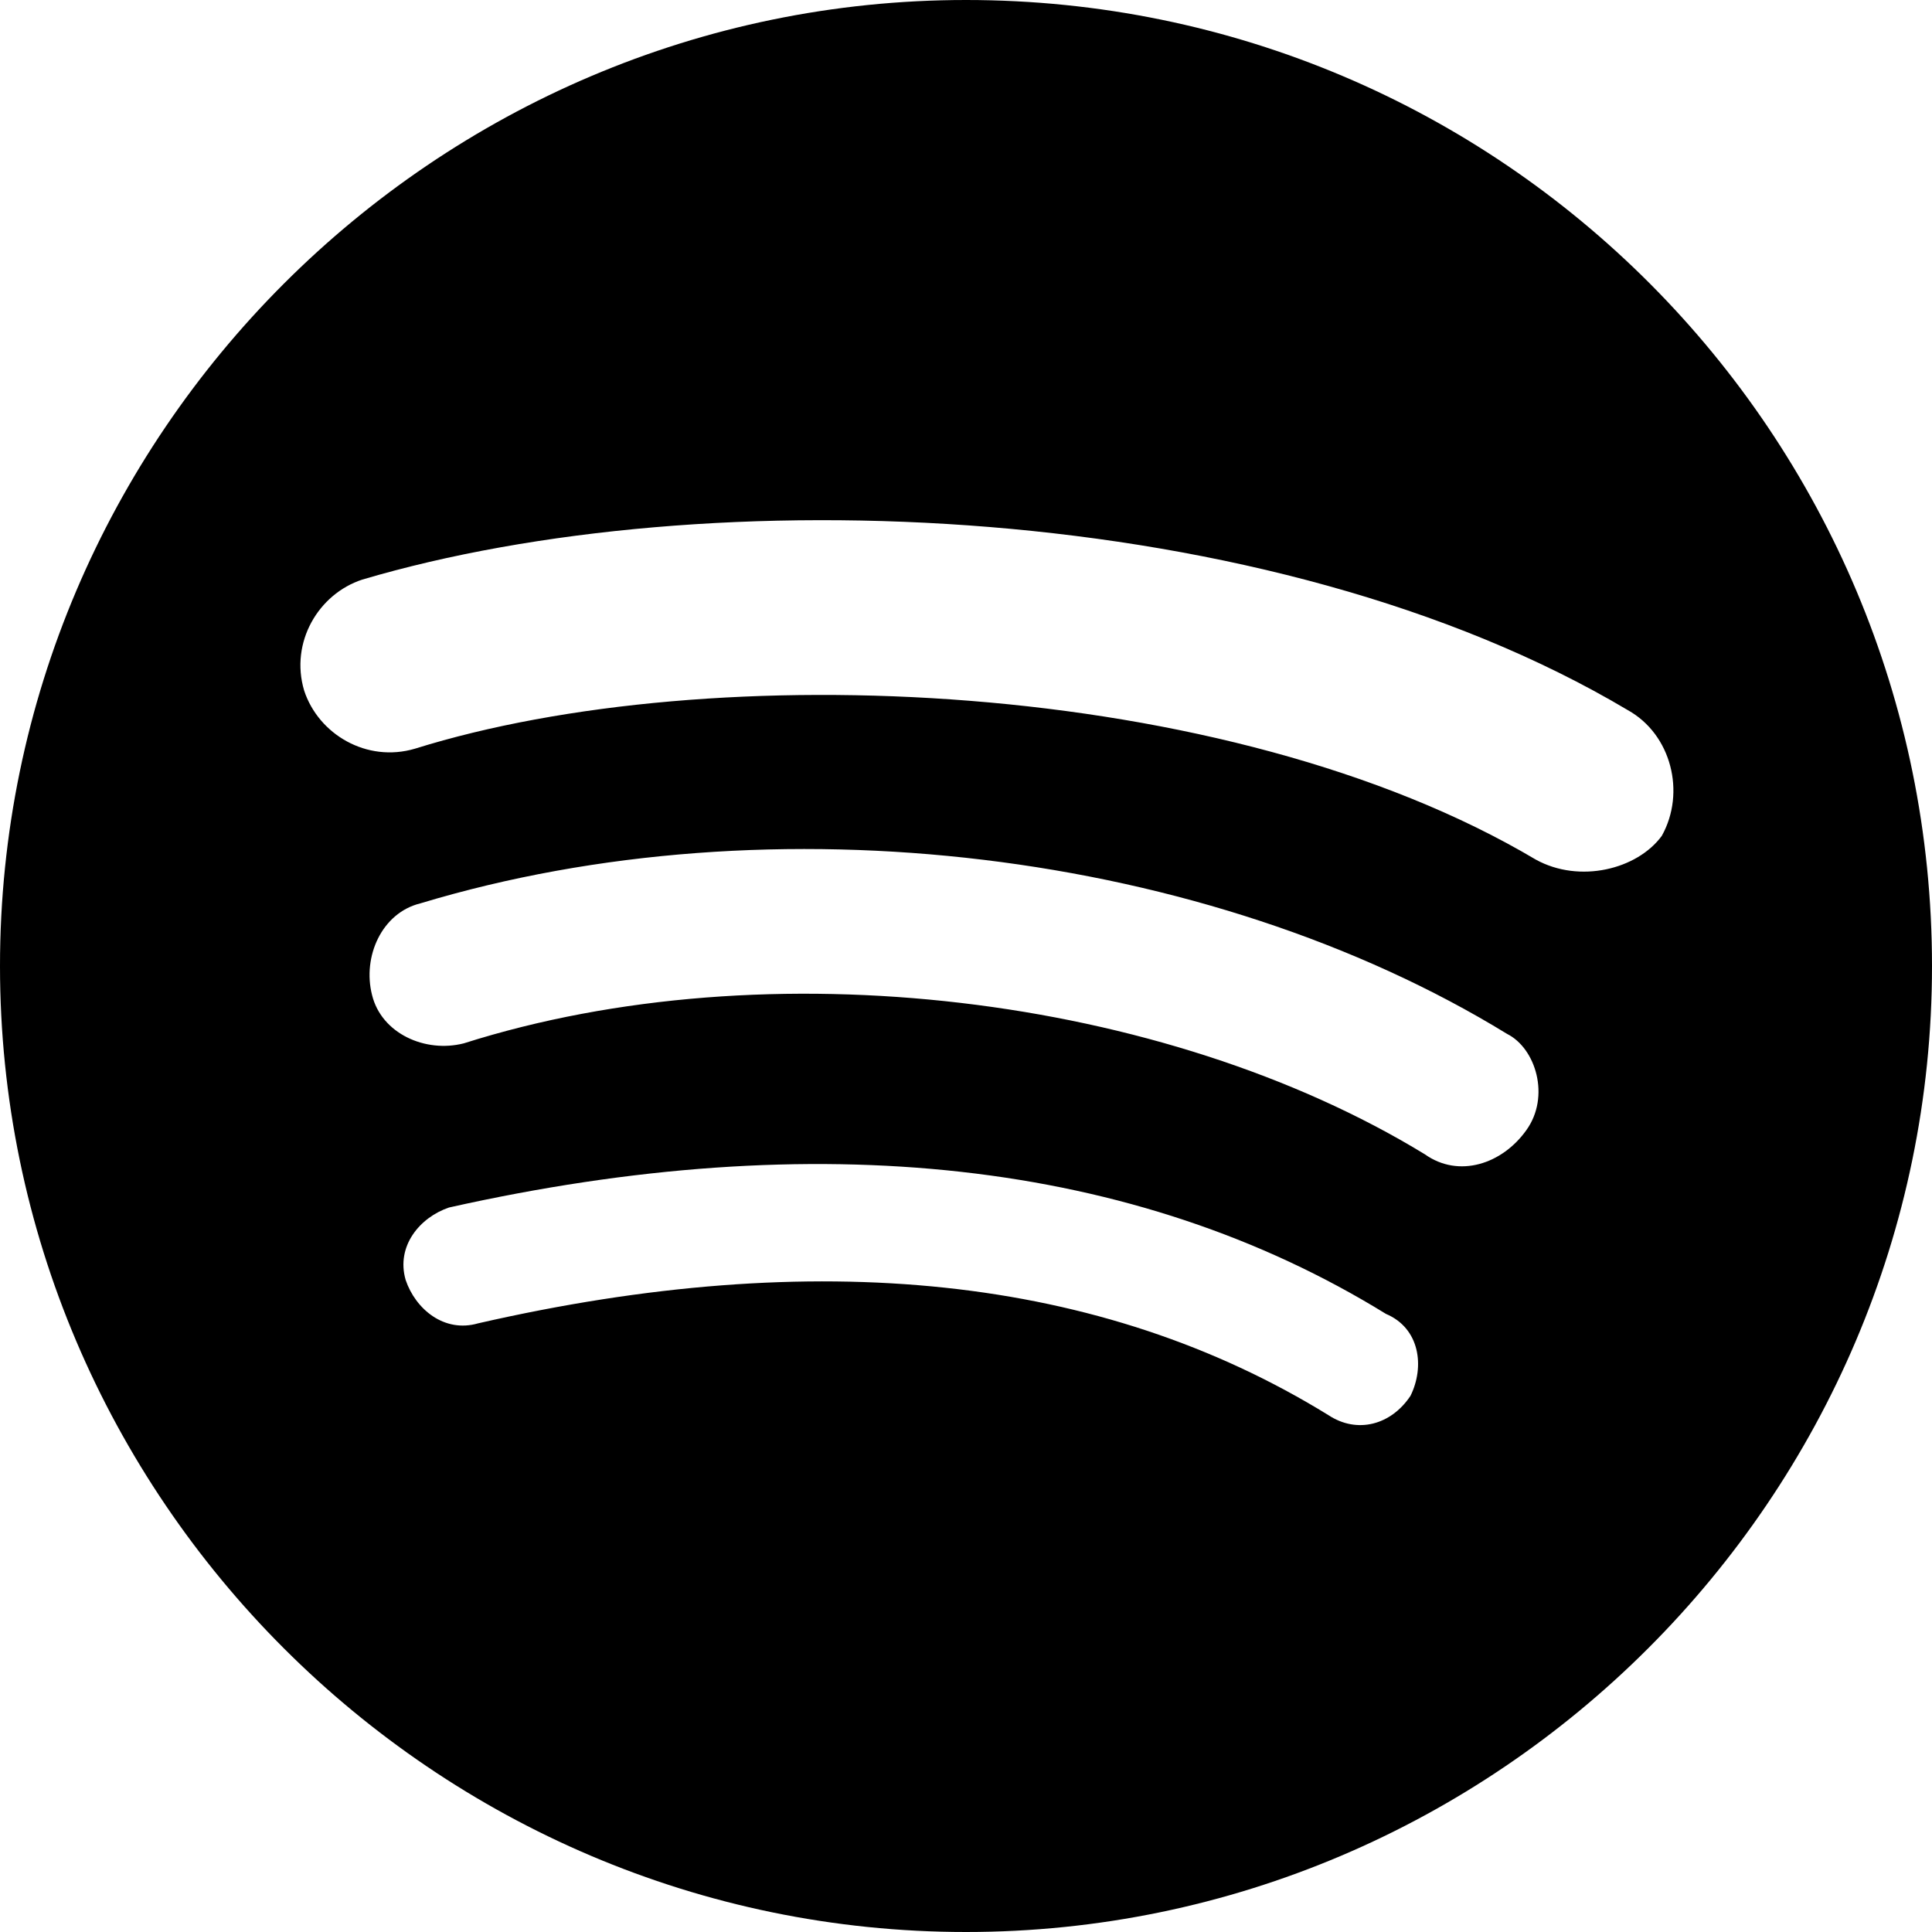
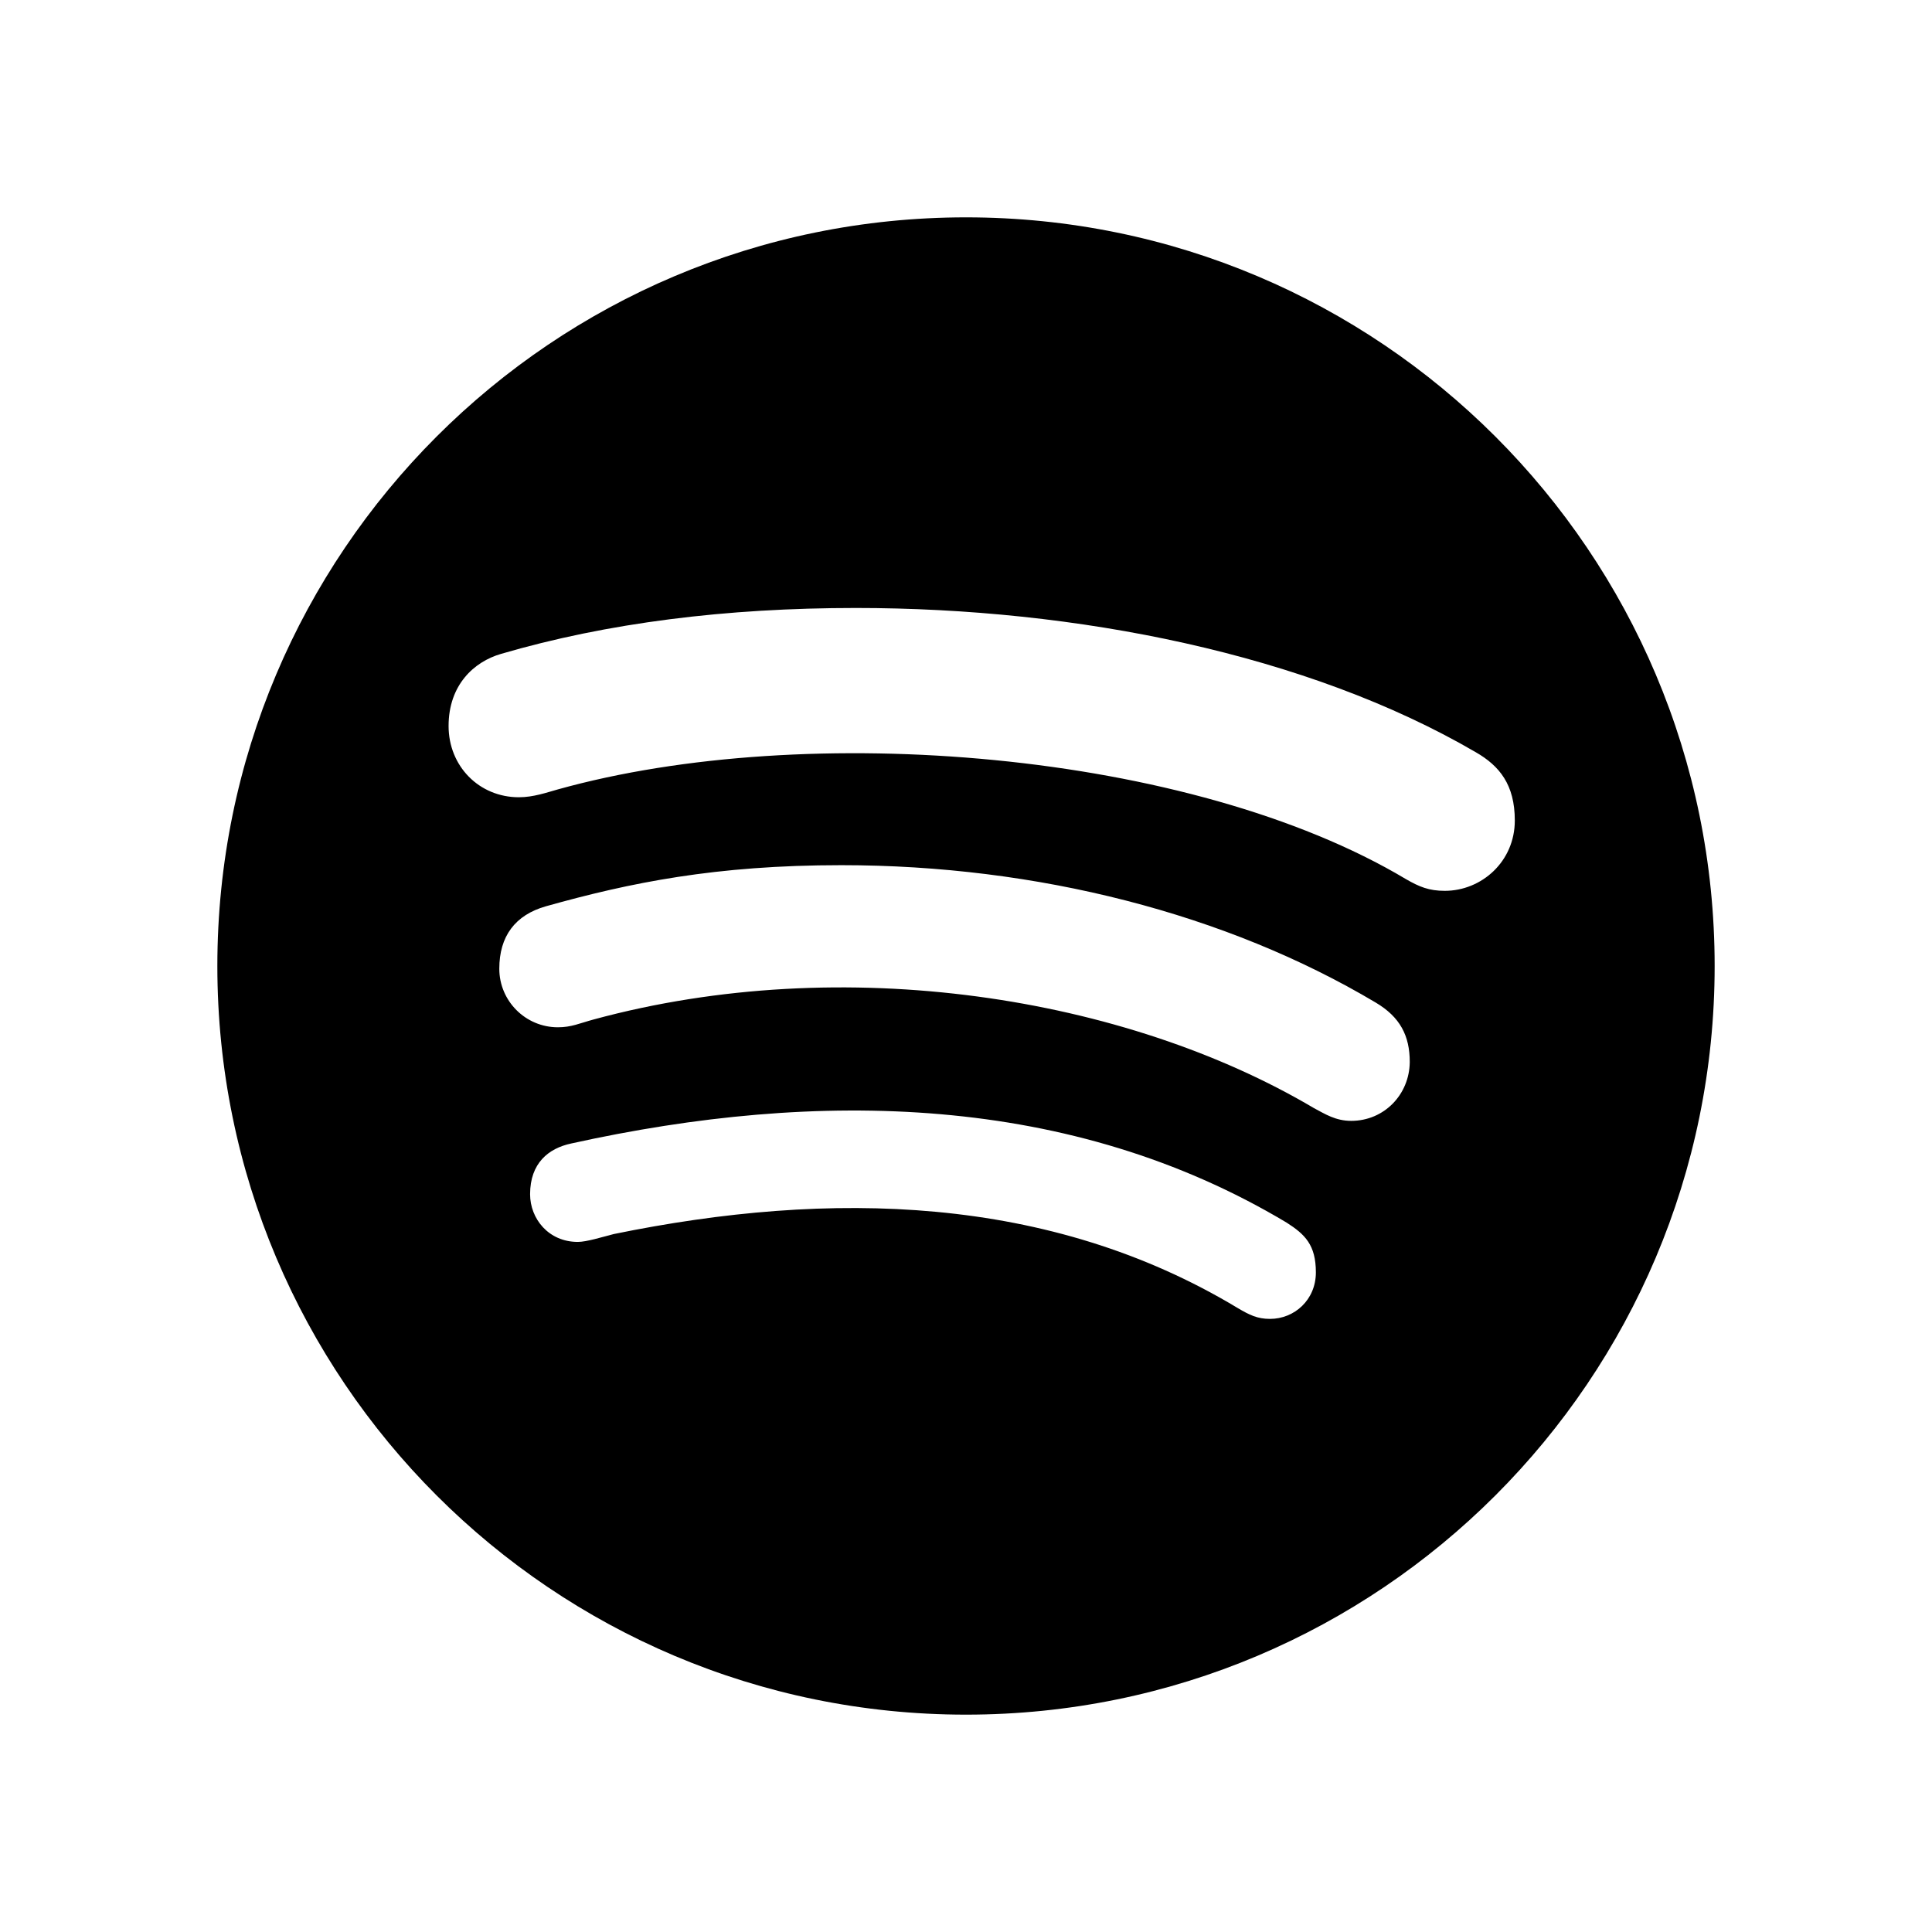
- <svg xmlns="http://www.w3.org/2000/svg" version="1.1" width="512" height="512" viewBox="0 0 512 512">
-   <g id="icomoon-ignore">
- </g>
-   <path d="M256 0c-140.8 0-256 115.2-256 256s115.2 256 256 256 256-115.2 256-256-113.9-256-256-256zM373.8 369.9c-5.1 7.7-14.1 10.2-21.8 5.1-60.2-37.1-135.7-44.8-225.3-24.3-9 2.6-16.6-3.8-19.2-11.5-2.6-9 3.8-16.6 11.5-19.2 97.3-21.8 181.8-12.8 248.3 28.2 9 3.8 10.3 14 6.5 21.7zM404.5 299.5c-6.4 9-17.9 12.8-26.9 6.4-69.1-42.2-174.1-55-254.7-29.4-10.2 2.6-21.8-2.6-24.3-12.8-2.6-10.2 2.6-21.8 12.8-24.3 93.4-28.2 208.6-14.1 288 34.6 7.6 3.8 11.5 16.6 5.1 25.5zM407 227.8c-81.9-48.6-218.9-53.8-297-29.4-12.8 3.8-25.6-3.8-29.4-15.4-3.8-12.8 3.8-25.6 15.4-29.4 90.9-26.9 240.6-21.8 335.4 34.6 11.5 6.4 15.4 21.8 9 33.3-6.5 8.9-21.8 12.7-33.4 6.3z" />
+ <svg xmlns="http://www.w3.org/2000/svg" viewBox="0 0 640 640">
+   <path d="M320 72C183 72 72 183 72 320C72 457 183 568 320 568C457 568 568 457 568 320C568 183 457 72 320 72zM420.7 436.9C416.5 436.9 413.9 435.6 410 433.3C347.6 395.7 275 394.1 203.3 408.8C199.4 409.8 194.3 411.4 191.4 411.4C181.7 411.4 175.6 403.7 175.6 395.6C175.6 385.3 181.7 380.4 189.2 378.8C271.1 360.7 354.8 362.3 426.2 405C432.3 408.9 435.9 412.4 435.9 421.5C435.9 430.6 428.8 436.9 420.7 436.9zM447.6 371.3C442.4 371.3 438.9 369 435.3 367.1C372.8 330.1 279.6 315.2 196.7 337.7C191.9 339 189.3 340.3 184.8 340.3C174.1 340.3 165.4 331.6 165.4 320.9C165.4 310.2 170.6 303.1 180.9 300.2C208.7 292.4 237.1 286.6 278.7 286.6C343.6 286.6 406.3 302.7 455.7 332.1C463.8 336.9 467 343.1 467 351.8C466.9 362.6 458.5 371.3 447.6 371.3zM478.6 295.1C473.4 295.1 470.2 293.8 465.7 291.2C394.5 248.7 267.2 238.5 184.8 261.5C181.2 262.5 176.7 264.1 171.9 264.1C158.7 264.1 148.6 253.8 148.6 240.5C148.6 226.9 157 219.2 166 216.6C201.2 206.3 240.6 201.4 283.5 201.4C356.5 201.4 433 216.6 488.9 249.2C496.7 253.7 501.8 259.9 501.8 271.8C501.8 285.4 490.8 295.1 478.6 295.1z" />
</svg>
